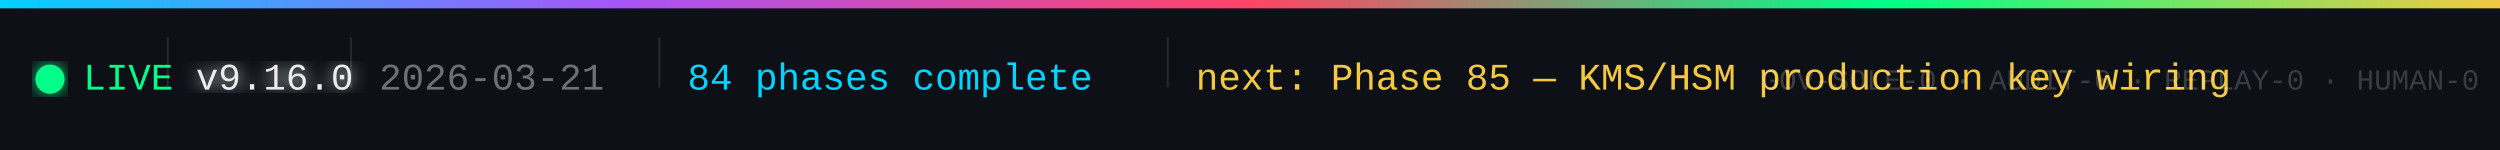
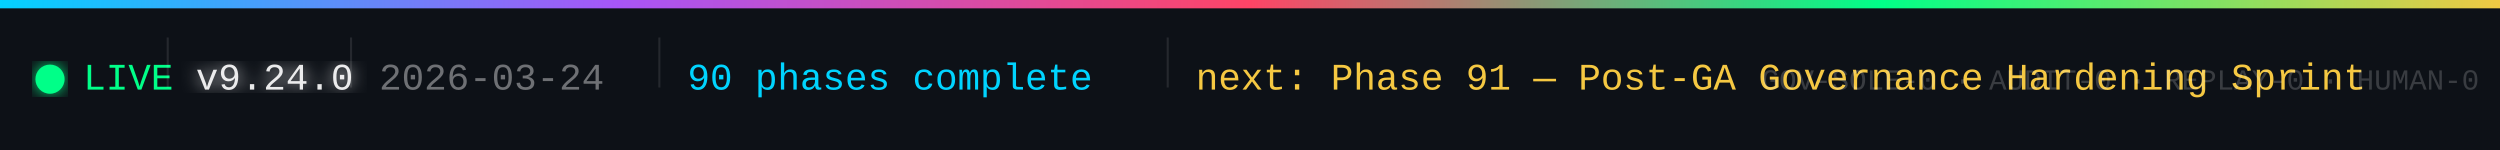
<svg xmlns="http://www.w3.org/2000/svg" viewBox="0 0 1200 72" width="100%" preserveAspectRatio="xMidYMid meet">
  <defs>
    <style>@keyframes tk{0%,100%{opacity:.5}50%{opacity:1}}.tk{animation:tk 1s ease-in-out infinite}</style>
    <linearGradient id="topbar" x1="0" y1="0" x2="1" y2="0">
      <stop offset="0%" stop-color="#00d4ff" />
      <stop offset="25%" stop-color="#a855f7" />
      <stop offset="50%" stop-color="#ff4466" />
      <stop offset="75%" stop-color="#00ff88" />
      <stop offset="100%" stop-color="#f5c842" />
    </linearGradient>
    <filter id="gv">
      <feGaussianBlur stdDeviation="4" result="b" />
      <feMerge>
        <feMergeNode in="b" />
        <feMergeNode in="SourceGraphic" />
      </feMerge>
    </filter>
  </defs>
  <rect width="1200" height="72" fill="#0d1117" />
  <rect y="0" width="1200" height="4" fill="url(#topbar)" />
  <circle cx="24" cy="38" r="7" fill="#00ff88" class="tk" filter="url(#gv)" />
  <text x="40" y="43" font-family="'JetBrains Mono','Courier New',monospace" font-size="18" fill="#00ff88">LIVE</text>
  <rect x="80" y="18" width="1" height="24" fill="rgba(255,255,255,.1)" />
-   <text x="94" y="43" font-family="'JetBrains Mono','Courier New',monospace" font-size="18" fill="rgba(255,255,255,.9)" filter="url(#gv)">v9.16.0</text>
+   <text x="94" y="43" font-family="'JetBrains Mono','Courier New',monospace" font-size="18" fill="rgba(255,255,255,.9)" filter="url(#gv)">v9.24.0</text>
  <rect x="168" y="18" width="1" height="24" fill="rgba(255,255,255,.1)" />
-   <text x="182" y="43" font-family="'JetBrains Mono','Courier New',monospace" font-size="18" fill="rgba(255,255,255,.4)">2026-03-21</text>
+   <text x="182" y="43" font-family="'JetBrains Mono','Courier New',monospace" font-size="18" fill="rgba(255,255,255,.4)">2026-03-24</text>
  <rect x="316" y="18" width="1" height="24" fill="rgba(255,255,255,.1)" />
-   <text x="330" y="43" font-family="'JetBrains Mono','Courier New',monospace" font-size="18" fill="#00d4ff">84 phases complete</text>
+   <text x="330" y="43" font-family="'JetBrains Mono','Courier New',monospace" font-size="18" fill="#00d4ff">90 phases complete</text>
  <rect x="560" y="18" width="1" height="24" fill="rgba(255,255,255,.1)" />
-   <text x="574" y="43" font-family="'JetBrains Mono','Courier New',monospace" font-size="18" fill="#f5c842">next: Phase 85 — KMS/HSM production key wiring</text>
+   <text x="574" y="43" font-family="'JetBrains Mono','Courier New',monospace" font-size="18" fill="#f5c842">next: Phase 91 — Post-GA Governance Hardening Sprint</text>
  <text x="1190" y="43" text-anchor="end" font-family="'JetBrains Mono','Courier New',monospace" font-size="14" fill="rgba(255,255,255,.18)">GOV-SOLE-0 · AUDIT-0 · REPLAY-0 · HUMAN-0</text>
</svg>
